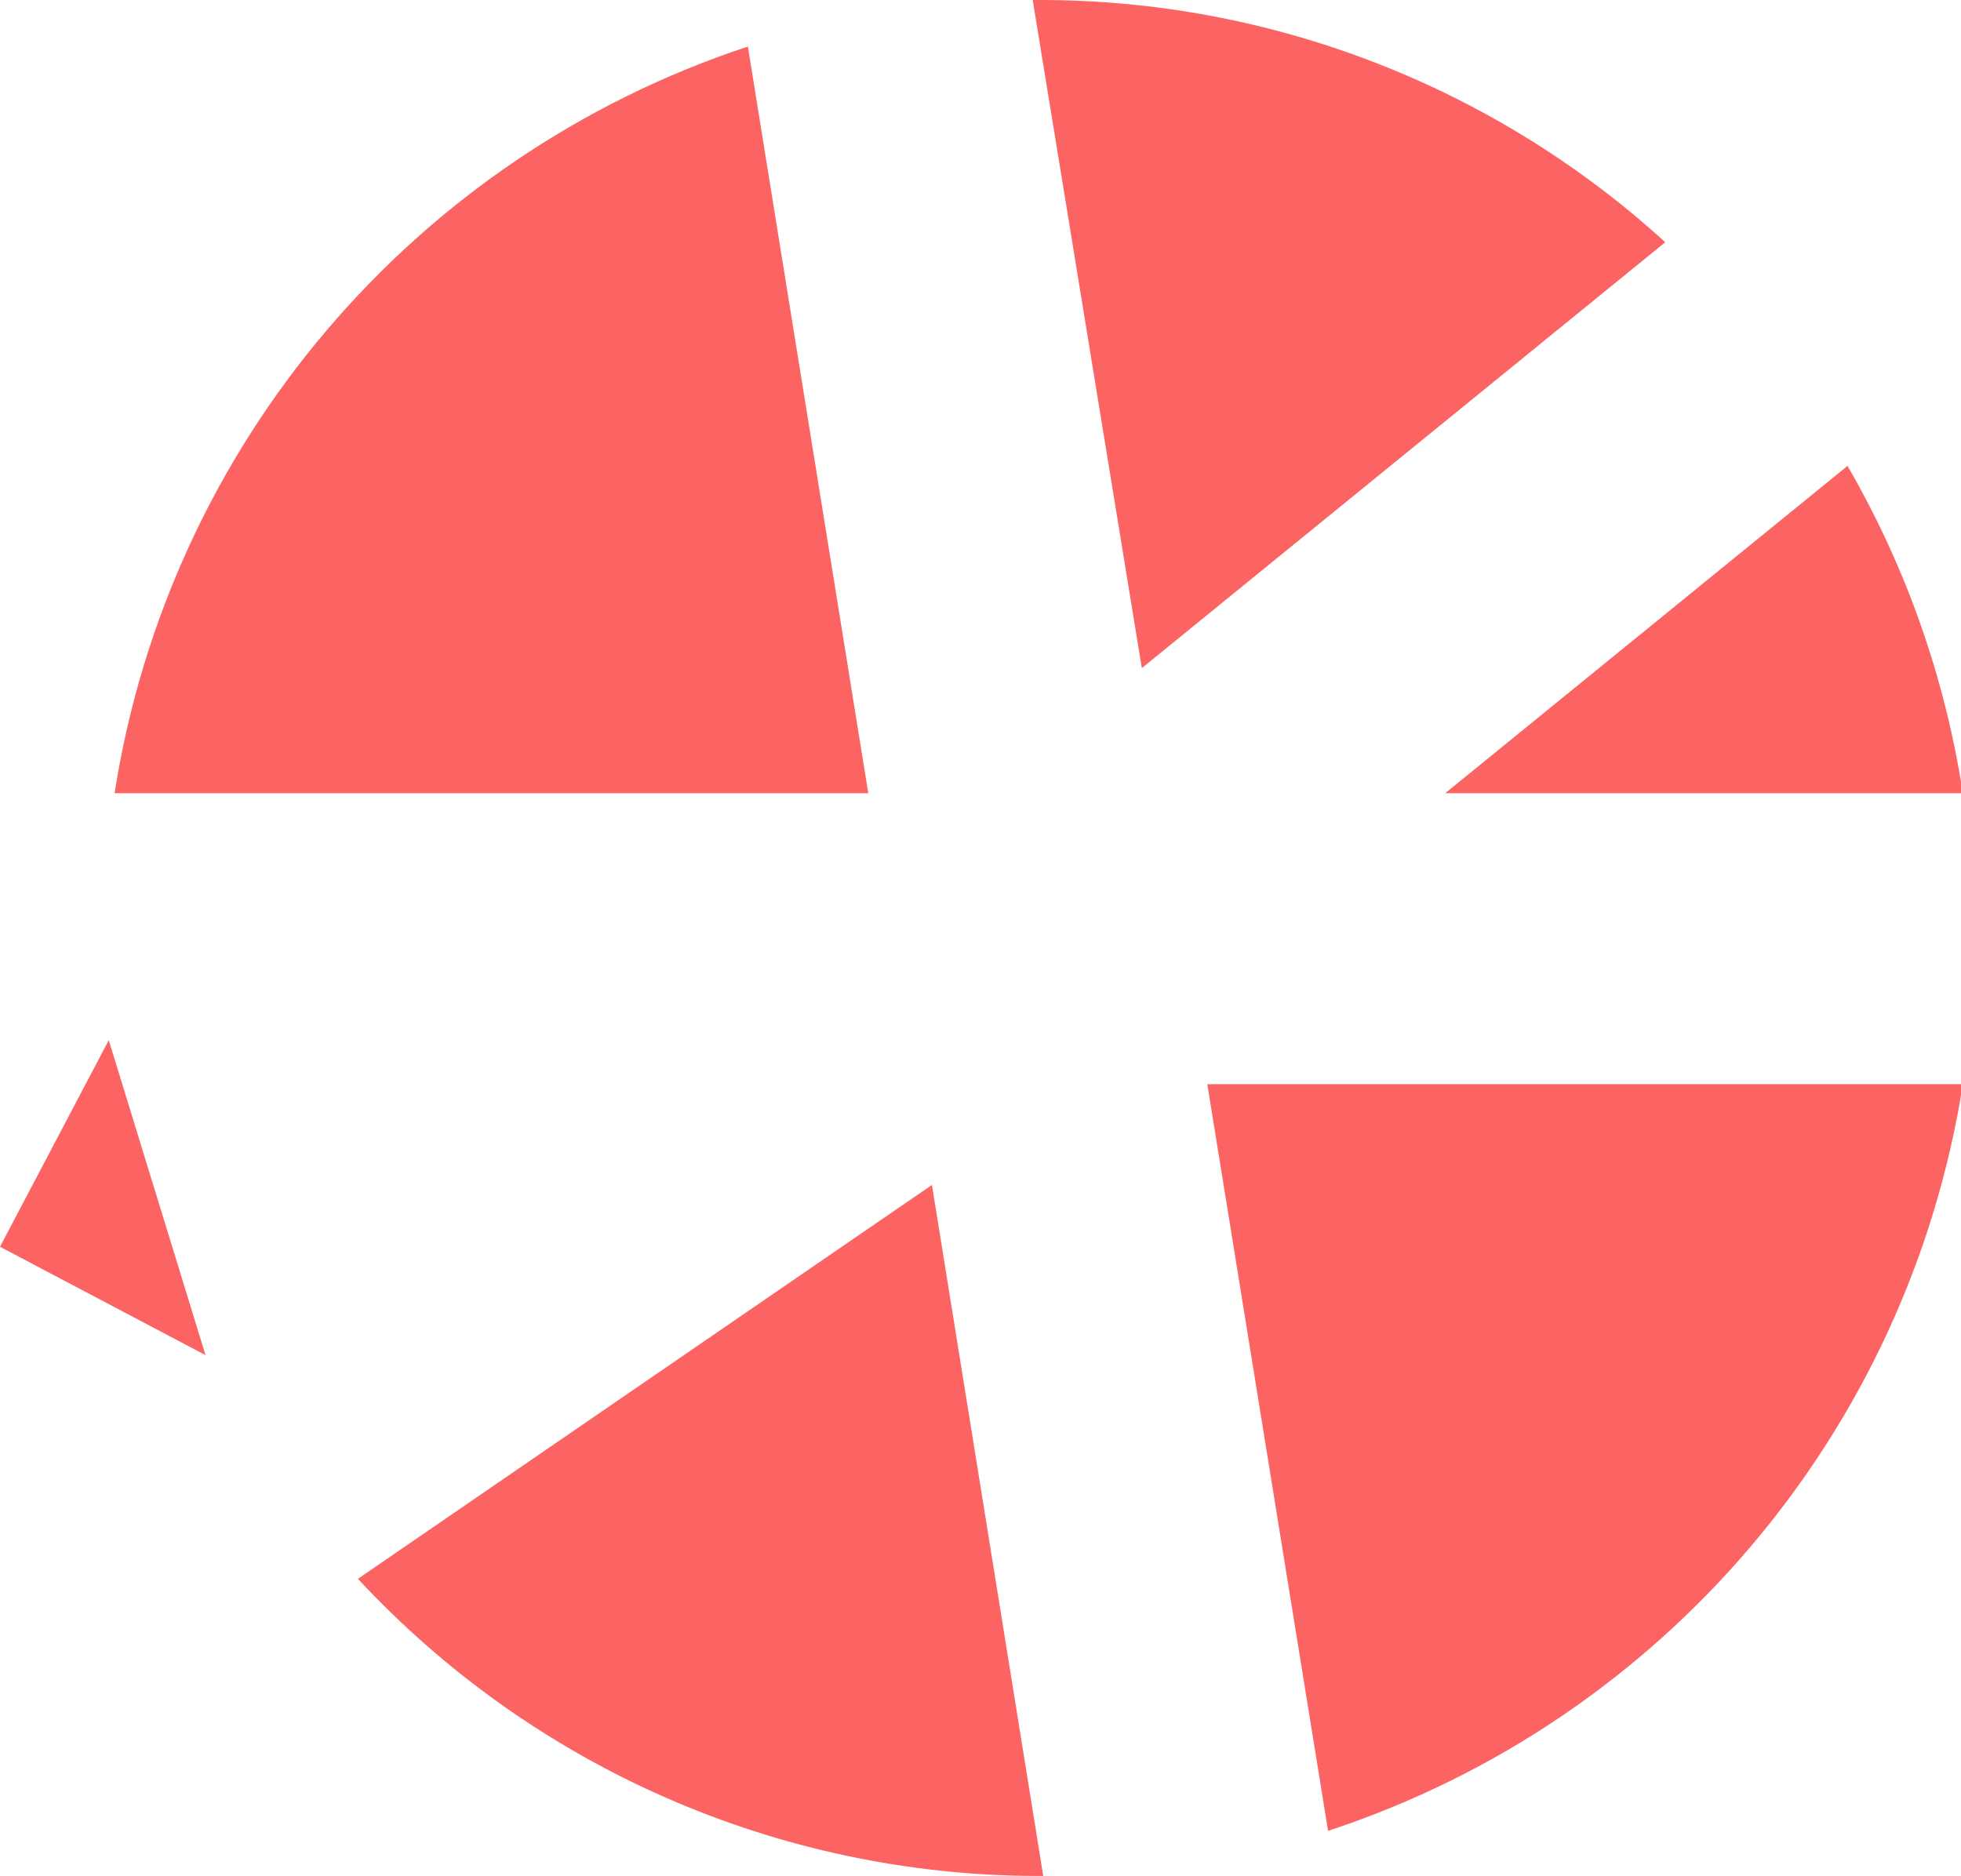
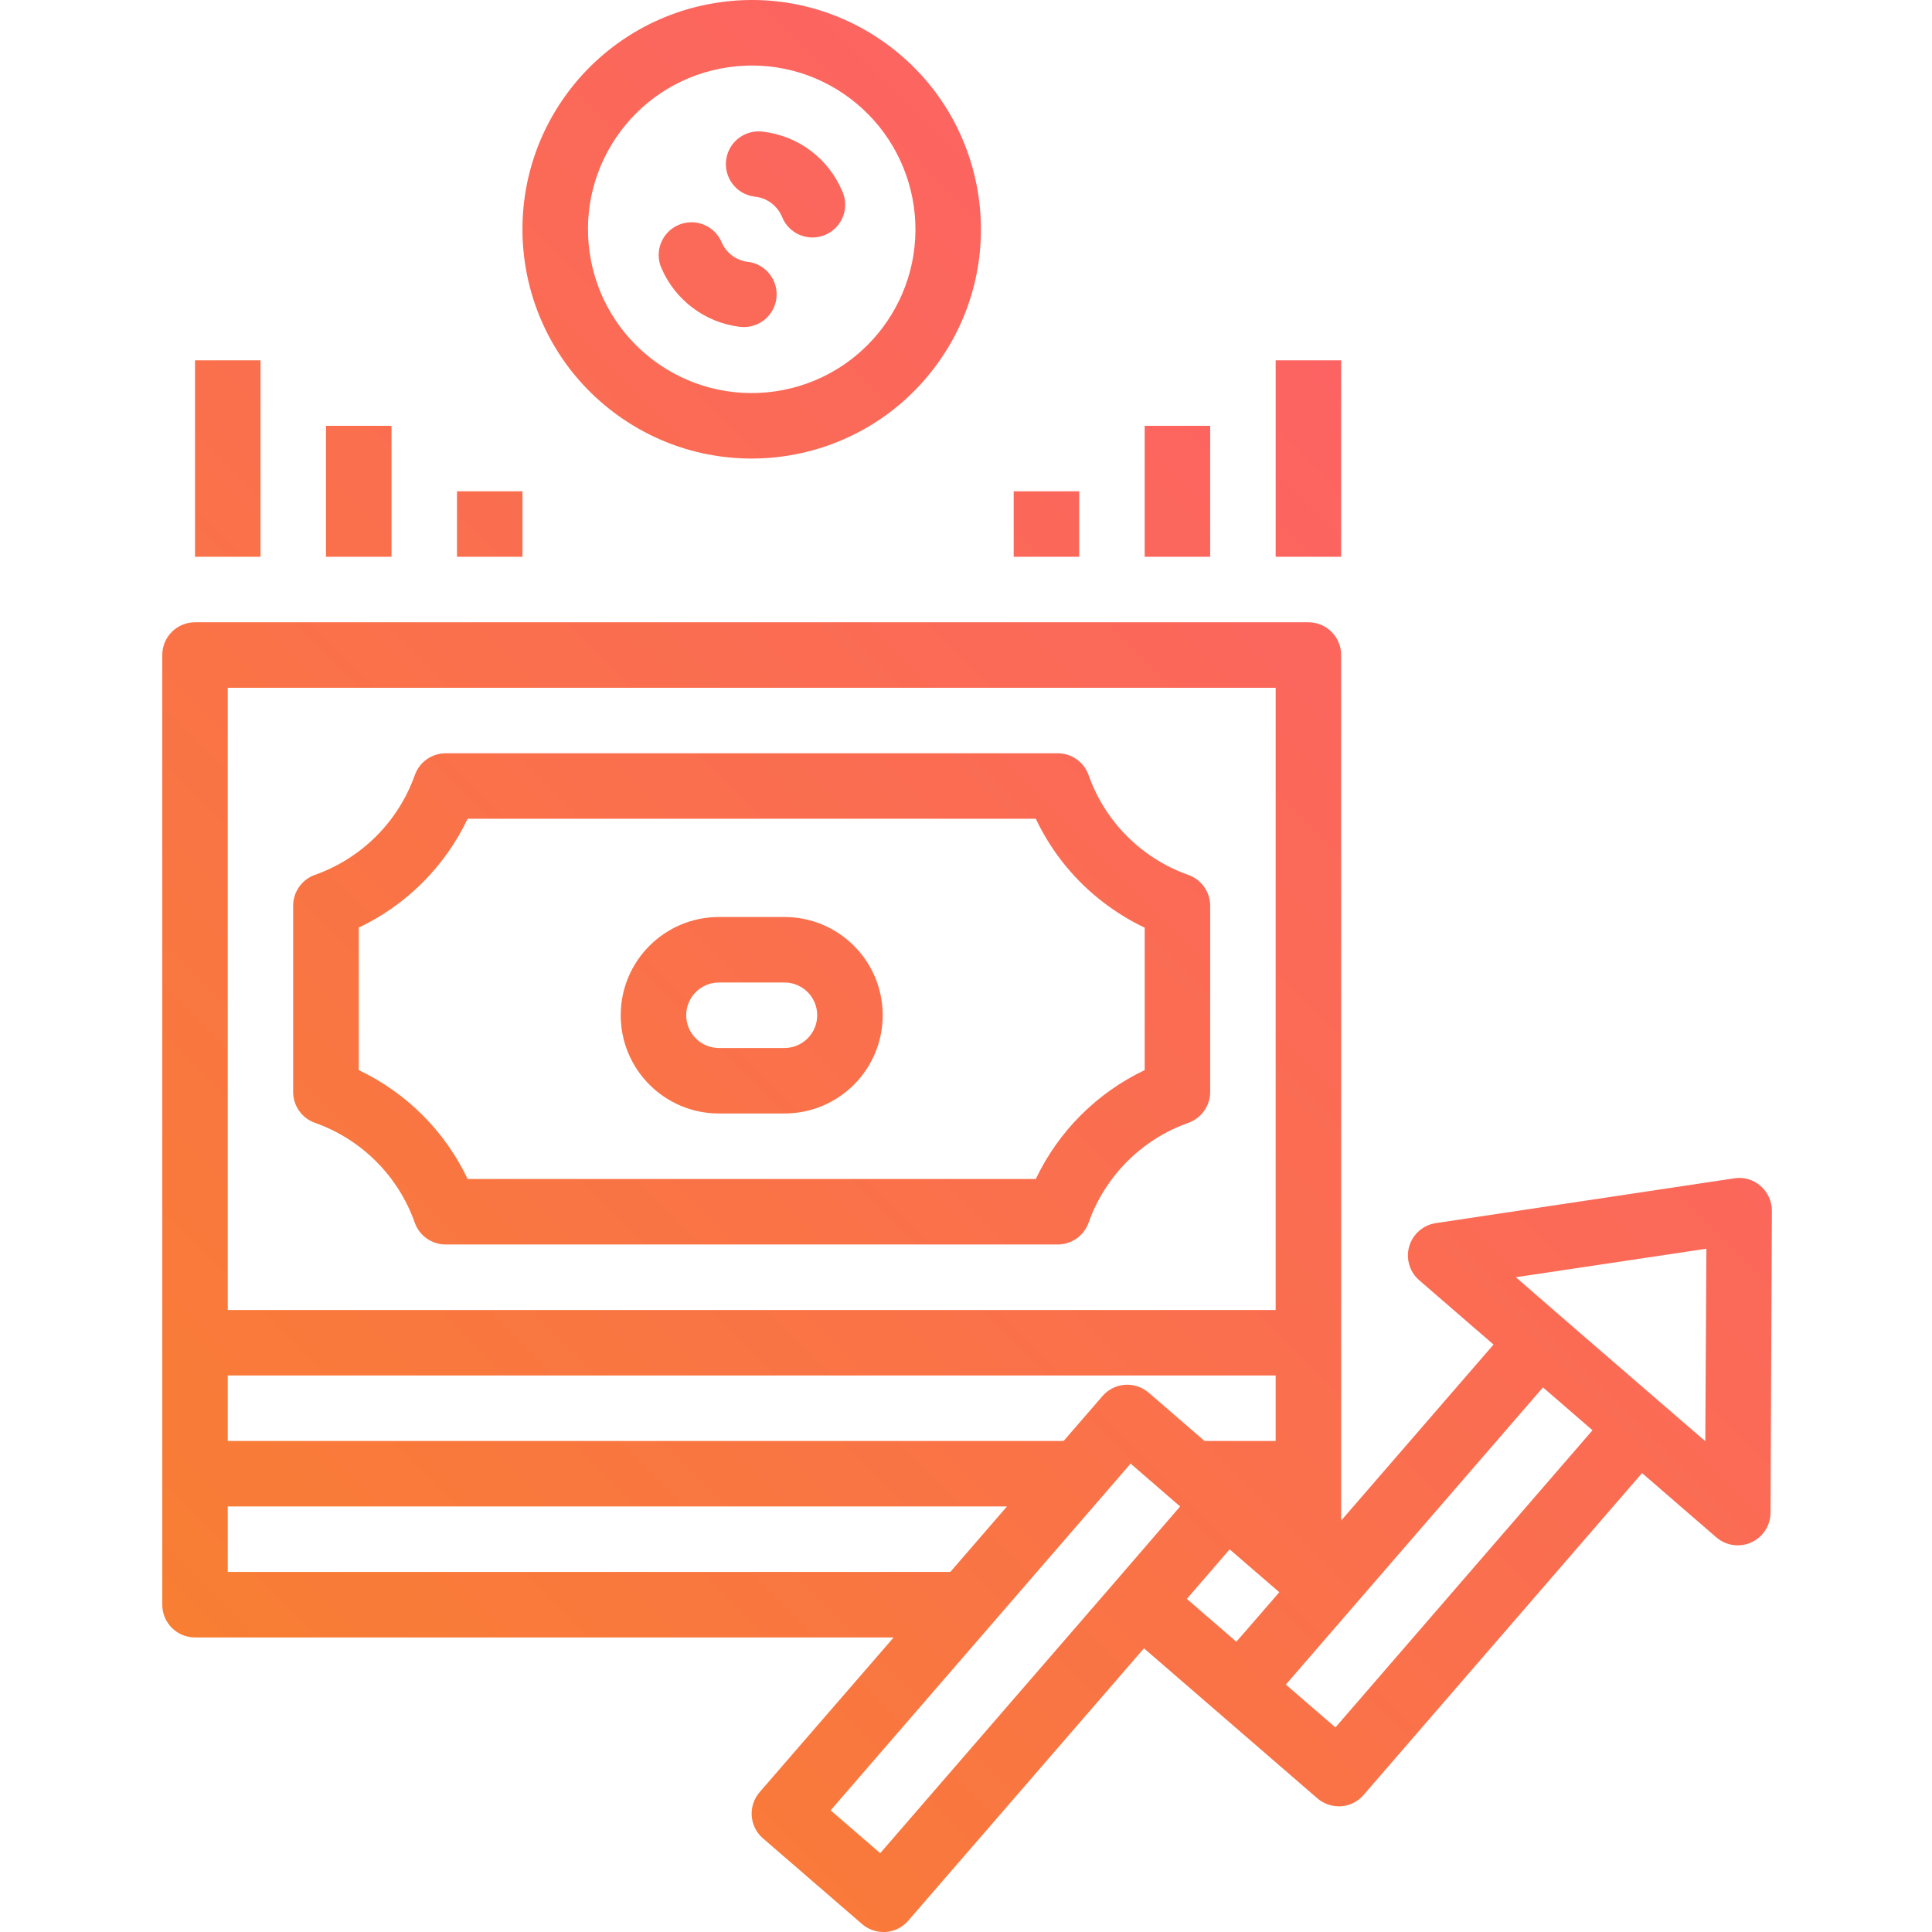
- <svg xmlns="http://www.w3.org/2000/svg" id="Layer_1" data-name="Layer 1" viewBox="0 0 53.91 51.58">
-   <path d="M401.57,258.19h-.14l3,18.37,14.39-11.71A25.51,25.51,0,0,0,401.57,258.19Z" transform="translate(-373.04 -258.19)" style="fill:#fc6363" />
-   <path d="M376.19,280h20.72l-3.31-20.53A25.82,25.82,0,0,0,376.19,280Z" transform="translate(-373.04 -258.19)" style="fill:#fc6363" />
-   <path d="M412.77,280H427a25.76,25.76,0,0,0-3.17-9Z" transform="translate(-373.04 -258.19)" style="fill:#fc6363" />
-   <path d="M401.57,309.77h.15l-3.06-19-15.78,10.83A25.56,25.56,0,0,0,401.57,309.77Z" transform="translate(-373.04 -258.19)" style="fill:#fc6363" />
-   <path d="M427,288H406.23l3.32,20.53A25.84,25.84,0,0,0,427,288Z" transform="translate(-373.04 -258.19)" style="fill:#fc6363" />
-   <polyline points="2.99 28.6 0 34.28 5.65 37.26" style="fill:#fc6363" />
-   <line x1="2.8" y1="33.28" x2="23.47" y2="27.98" style="fill:#fc6363" />
+ <svg xmlns="http://www.w3.org/2000/svg" height="512pt" viewBox="-43 0 512 512" width="512pt">
+   <linearGradient id="a" gradientTransform="matrix(.390112 0 0 -.390112 -42.71717 519.8216)" gradientUnits="userSpaceOnUse" x1="158.917" x2="986.604" y1="183.765" y2="1011.474">
+     <stop offset="0" stop-color="#f87e33" />
+     <stop offset="1" stop-color="#fc6363" />
+   </linearGradient>
+   <path d="m78.105 147.555v-17.355h17.355v17.355zm-17.355 0v-34.715h-17.359v34.715zm-34.715-52.07h-17.355v52.07h17.355zm286.383 52.07v-52.07h-17.355v52.07zm-69.426 0v-17.355h-17.355v17.355zm34.715 0v-34.715h-17.355v34.715zm-86.785 121.496c0 14.379-11.656 26.035-26.035 26.035h-17.355c-14.379 0-26.035-11.656-26.035-26.035 0-14.379 11.656-26.035 26.035-26.035h17.355c14.379 0 26.035 11.656 26.035 26.035zm-17.355 0c0-4.793-3.887-8.68-8.68-8.68h-17.355c-4.793 0-8.68 3.887-8.68 8.68s3.887 8.68 8.68 8.68h17.355c4.793 0 8.68-3.887 8.68-8.68zm-173.566-95.461c0-4.793 3.887-8.68 8.68-8.68h295.062c4.793 0 8.676 3.887 8.676 8.68v229.383l40.383-46.652-19.691-17.035c-3.625-3.137-4.02-8.617-.883-12.242 1.352-1.562 3.219-2.594 5.266-2.902l79.129-11.879c2.5-.391 5.043.352 6.941 2.02 1.918 1.66 3.016 4.07 3.004 6.605l-.363 80.004c-.023 4.793-3.926 8.664-8.719 8.641-2.07-.008-4.07-.758-5.637-2.113l-19.691-17.035-73.816 85.324c-1.504 1.738-3.637 2.809-5.93 2.977-.215 0-.414 0-.633 0-2.082 0-4.098-.754-5.676-2.117l-45.941-39.746-62.484 72.195c-1.504 1.742-3.641 2.816-5.938 2.984h-.625c-2.082 0-4.098-.754-5.676-2.117l-26.258-22.711c-3.617-3.141-4.004-8.617-.867-12.238l35.512-40.996h-185.145c-4.793 0-8.68-3.883-8.68-8.676zm269.738 225.637-13.121-11.352-79.492 91.887 13.141 11.348 62.48-72.184zm88.98-60.75 11.969 10.414 13.129 11.359 25.105 21.695.289-51.02zm-60.957 107.957 13.141 11.352 68.125-78.754-13.125-11.359-51.098 59.062zm-1.734-24.48-13.156-11.359-11.352 13.129 13.121 11.352 2.273-2.602zm-278.672-74.797h277.707v-164.887h-277.707zm0 34.711h221.516l10.309-11.906c1.504-1.738 3.637-2.809 5.93-2.977 2.297-.156 4.562.594 6.309 2.094l14.789 12.789h18.855v-17.355h-277.707zm0 34.715h191.488l15.012-17.355h-206.5zm175.305-404.41c26.836 20.133 32.273 58.211 12.141 85.051-20.129 26.836-58.207 32.273-85.047 12.141-26.84-20.133-32.277-58.207-12.145-85.047 9.668-12.887 24.059-21.41 40.008-23.688 15.949-2.324 32.168 1.836 45.031 11.543zm-42.578 5.641c-23.723 3.383-40.215 25.359-36.828 49.082 3.383 23.727 25.355 40.215 49.082 36.832 23.723-3.383 40.215-25.359 36.828-49.082-1.625-11.395-7.711-21.68-16.918-28.586-9.191-6.938-20.777-9.906-32.172-8.246zm127.625 222.234v49.336c-.004 3.676-2.316 6.949-5.781 8.176-12.344 4.387-22.055 14.102-26.434 26.453-1.227 3.469-4.512 5.789-8.191 5.785h-162.207c-3.68.004-6.957-2.316-8.184-5.785-4.367-12.355-14.082-22.074-26.434-26.445-3.469-1.223-5.789-4.504-5.789-8.184v-49.352c-.004-3.684 2.32-6.969 5.797-8.191 12.344-4.379 22.059-14.086 26.441-26.426 1.23-3.48 4.523-5.801 8.211-5.789h162.164c3.684-.004 6.969 2.32 8.191 5.797 2.836 8.07 8.008 15.113 14.859 20.238 3.512 2.648 7.41 4.738 11.559 6.203 3.473 1.223 5.797 4.504 5.797 8.184zm-17.355 5.797c-3.672-1.75-7.16-3.859-10.414-6.301-7.898-5.902-14.23-13.648-18.441-22.562h-150.57c-6.016 12.648-16.207 22.836-28.855 28.848v37.758c12.652 6.012 22.844 16.203 28.855 28.855h150.57c6.016-12.648 16.207-22.836 28.855-28.855zm-105.184-176.453c-1.512-.188-2.945-.766-4.164-1.676-1.227-.914-2.184-2.137-2.777-3.543-1.883-4.406-6.984-6.457-11.395-4.57-4.41 1.883-6.457 6.984-4.574 11.395 3.66 8.547 11.598 14.5 20.828 15.621.348 0 .695.059 1.039.059 4.793.004 8.684-3.879 8.688-8.668.004-4.402-3.285-8.109-7.652-8.629zm2.082-17.246c1.512.184 2.945.762 4.16 1.676 1.219.918 2.184 2.137 2.793 3.539 1.715 4.477 6.73 6.715 11.207 5 4.477-1.715 6.715-6.73 5-11.207-.082-.211-.168-.418-.266-.621-3.652-8.555-11.594-14.508-20.828-15.621-4.742-.703-9.156 2.57-9.859 7.309-.703 4.742 2.57 9.156 7.312 9.859.16.023.32.043.48.059zm0 0" fill="url(#a)" />
</svg>
